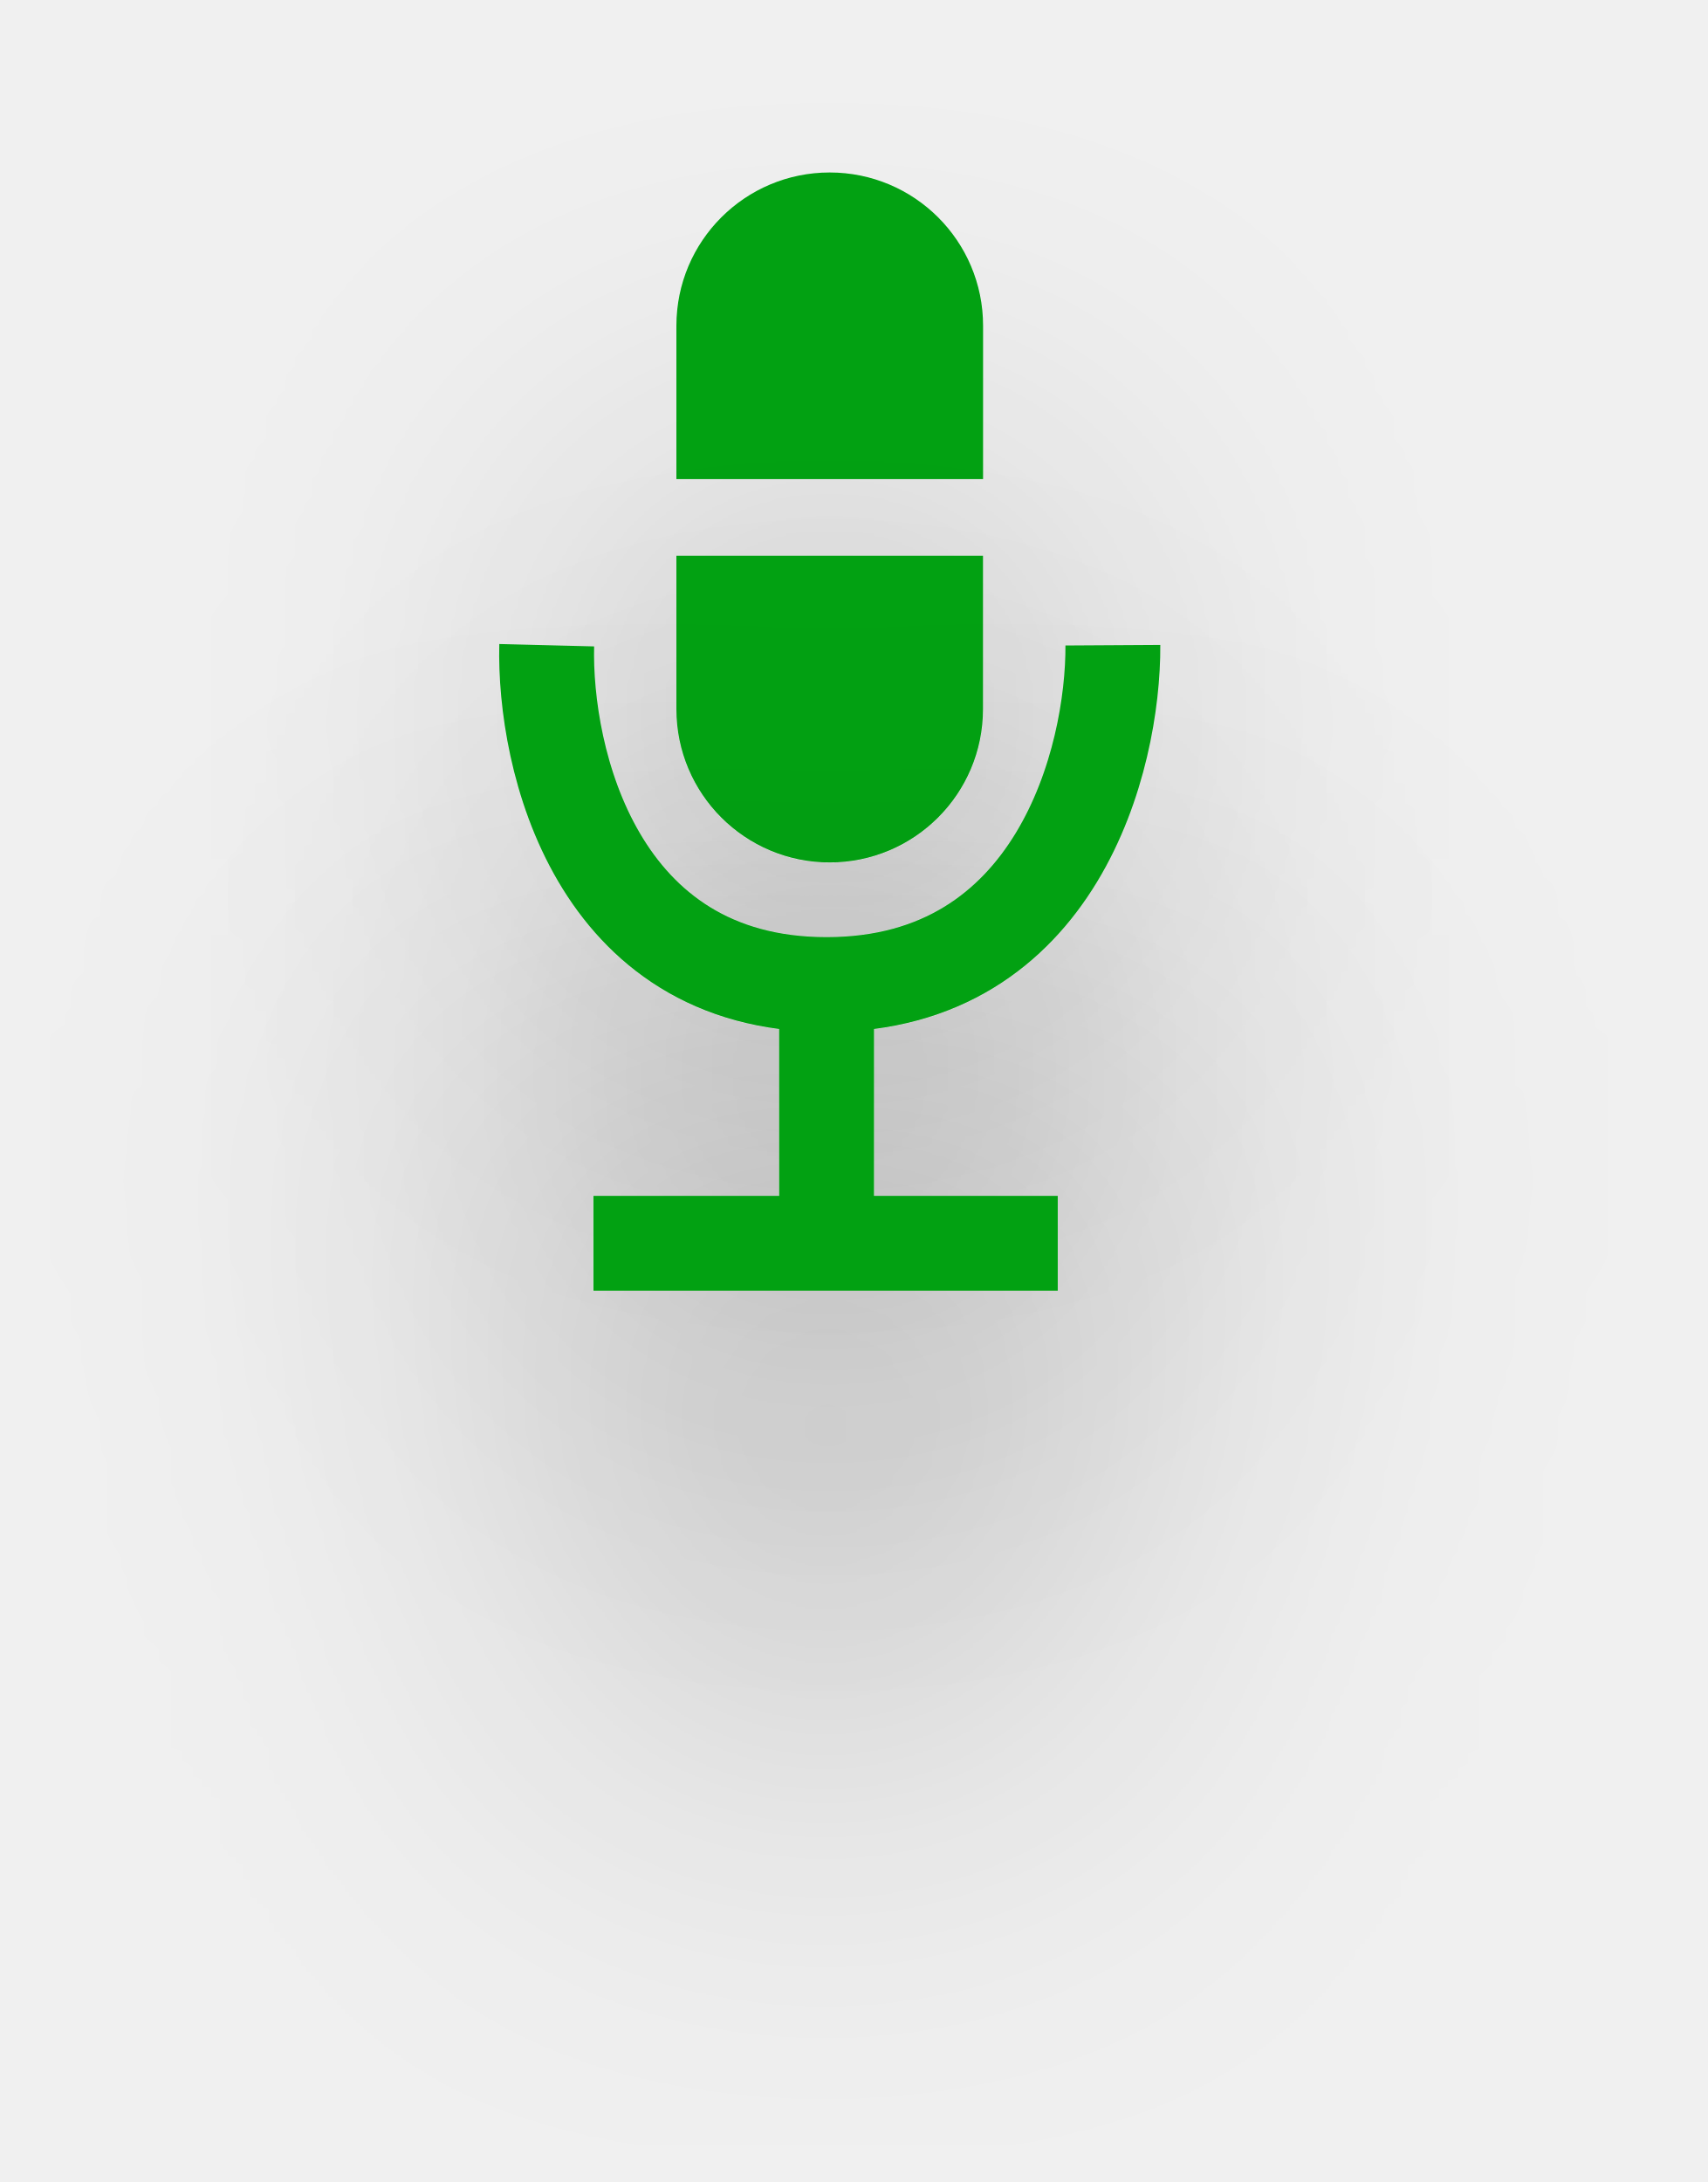
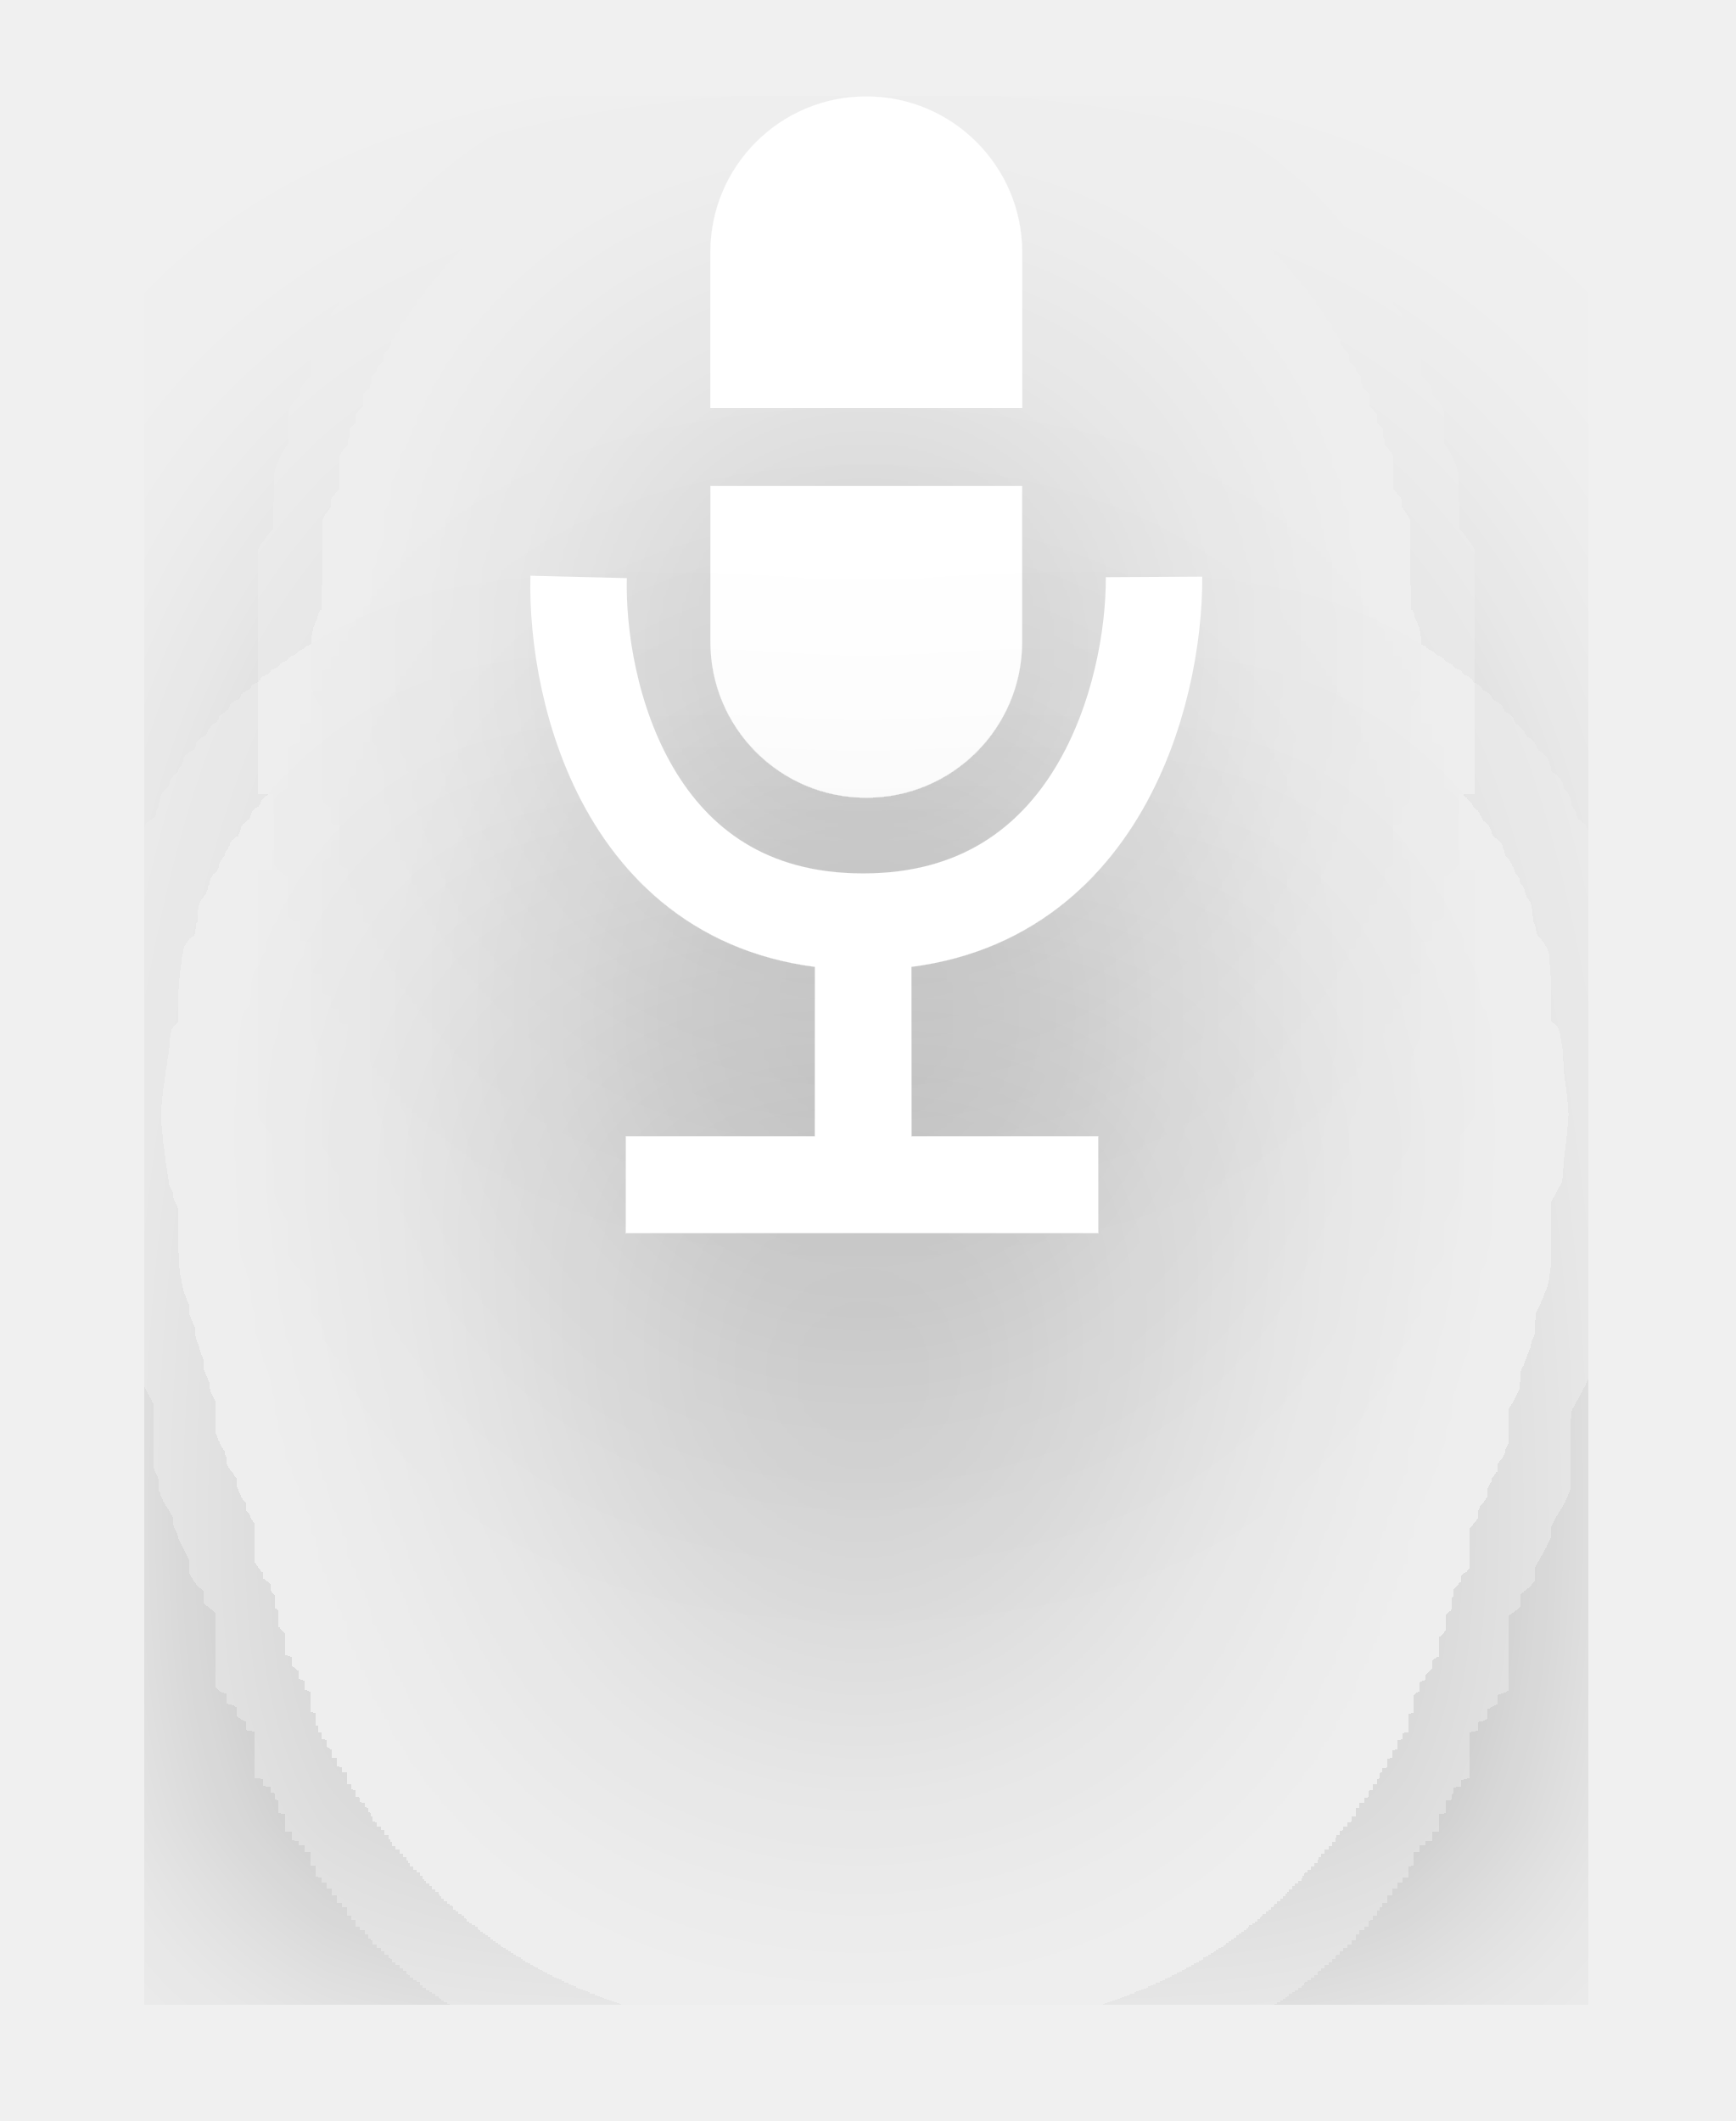
- <svg xmlns="http://www.w3.org/2000/svg" width="18" height="23" viewBox="0 0 18 23" fill="none">
-   <g filter="url(#filter0_d_46_12)">
-     <path d="M7.13 3.434C7.13 2.541 7.854 1.818 8.746 1.818C9.639 1.818 10.363 2.541 10.363 3.434V5.05H7.13V3.434Z" fill="#02A112" />
-   </g>
-   <g filter="url(#filter1_d_46_12)">
-     <path d="M10.362 7.475C10.362 8.367 9.639 9.091 8.746 9.091C7.853 9.091 7.13 8.367 7.13 7.475L7.13 5.858L10.362 5.858L10.362 7.475Z" fill="#02A112" />
-   </g>
-   <g filter="url(#filter2_d_46_12)">
-     <path d="M5.763 6.801C5.733 7.994 6.281 10.378 8.713 10.378M8.713 10.378C11.145 10.378 11.738 7.994 11.731 6.801M8.713 10.378V13.105H6.255H11.15" stroke="#02A112" />
+ <svg xmlns="http://www.w3.org/2000/svg" width="18" height="22" viewBox="0 0 18 22" fill="none">
+   <g filter="url(#filter0_d_141_8)">
+     <g filter="url(#filter1_d_141_8)">
+       <path d="M7.368 2.616C7.368 1.724 8.092 1 8.984 1V1C9.877 1 10.601 1.724 10.601 2.616V4.233H7.368V2.616Z" fill="white" />
+     </g>
+     <g filter="url(#filter2_d_141_8)">
+       <path d="M10.601 6.657C10.601 7.55 9.877 8.274 8.984 8.274V8.274C8.092 8.274 7.368 7.55 7.368 6.657L7.368 5.041L10.601 5.041L10.601 6.657Z" fill="white" />
+     </g>
+     <g filter="url(#filter3_d_141_8)">
+       <path d="M6.001 5.984C5.971 7.176 6.52 9.56 8.952 9.56M8.952 9.56C11.383 9.56 11.976 7.176 11.969 5.984M8.952 9.56V12.287H6.493H11.388" stroke="white" />
+     </g>
  </g>
  <defs>
-     <filter id="filter0_d_46_12" x="2.13" y="0.818" width="13.232" height="13.233" filterUnits="userSpaceOnUse" color-interpolation-filters="sRGB">
+     <filter id="filter0_d_141_8" x="1.5" y="1" width="14.969" height="19.787" filterUnits="userSpaceOnUse" color-interpolation-filters="sRGB">
+       <feFlood flood-opacity="0" result="BackgroundImageFix" />
+       <feColorMatrix in="SourceAlpha" type="matrix" values="0 0 0 0 0 0 0 0 0 0 0 0 0 0 0 0 0 0 127 0" result="hardAlpha" />
+       <feOffset dy="4" />
+       <feGaussianBlur stdDeviation="2" />
+       <feComposite in2="hardAlpha" operator="out" />
+       <feColorMatrix type="matrix" values="0 0 0 0 0 0 0 0 0 0 0 0 0 0 0 0 0 0 0.25 0" />
+       <feBlend mode="normal" in2="BackgroundImageFix" result="effect1_dropShadow_141_8" />
+       <feBlend mode="normal" in="SourceGraphic" in2="effect1_dropShadow_141_8" result="shape" />
+     </filter>
+     <filter id="filter1_d_141_8" x="2.368" y="0" width="13.232" height="13.233" filterUnits="userSpaceOnUse" color-interpolation-filters="sRGB">
      <feFlood flood-opacity="0" result="BackgroundImageFix" />
      <feColorMatrix in="SourceAlpha" type="matrix" values="0 0 0 0 0 0 0 0 0 0 0 0 0 0 0 0 0 0 127 0" result="hardAlpha" />
      <feOffset dy="4" />
      <feGaussianBlur stdDeviation="2.5" />
      <feComposite in2="hardAlpha" operator="out" />
      <feColorMatrix type="matrix" values="0 0 0 0 0 0 0 0 0 0 0 0 0 0 0 0 0 0 0.4 0" />
-       <feBlend mode="normal" in2="BackgroundImageFix" result="effect1_dropShadow_46_12" />
-       <feBlend mode="normal" in="SourceGraphic" in2="effect1_dropShadow_46_12" result="shape" />
+       <feBlend mode="normal" in2="BackgroundImageFix" result="effect1_dropShadow_141_8" />
+       <feBlend mode="normal" in="SourceGraphic" in2="effect1_dropShadow_141_8" result="shape" />
    </filter>
-     <filter id="filter1_d_46_12" x="2.13" y="4.858" width="13.232" height="13.233" filterUnits="userSpaceOnUse" color-interpolation-filters="sRGB">
+     <filter id="filter2_d_141_8" x="2.368" y="4.041" width="13.232" height="13.233" filterUnits="userSpaceOnUse" color-interpolation-filters="sRGB">
      <feFlood flood-opacity="0" result="BackgroundImageFix" />
      <feColorMatrix in="SourceAlpha" type="matrix" values="0 0 0 0 0 0 0 0 0 0 0 0 0 0 0 0 0 0 127 0" result="hardAlpha" />
      <feOffset dy="4" />
      <feGaussianBlur stdDeviation="2.5" />
      <feComposite in2="hardAlpha" operator="out" />
      <feColorMatrix type="matrix" values="0 0 0 0 0 0 0 0 0 0 0 0 0 0 0 0 0 0 0.4 0" />
-       <feBlend mode="normal" in2="BackgroundImageFix" result="effect1_dropShadow_46_12" />
-       <feBlend mode="normal" in="SourceGraphic" in2="effect1_dropShadow_46_12" result="shape" />
+       <feBlend mode="normal" in2="BackgroundImageFix" result="effect1_dropShadow_141_8" />
+       <feBlend mode="normal" in="SourceGraphic" in2="effect1_dropShadow_141_8" result="shape" />
    </filter>
-     <filter id="filter2_d_46_12" x="0.262" y="5.789" width="16.969" height="16.816" filterUnits="userSpaceOnUse" color-interpolation-filters="sRGB">
+     <filter id="filter3_d_141_8" x="0.5" y="4.971" width="16.969" height="16.816" filterUnits="userSpaceOnUse" color-interpolation-filters="sRGB">
      <feFlood flood-opacity="0" result="BackgroundImageFix" />
      <feColorMatrix in="SourceAlpha" type="matrix" values="0 0 0 0 0 0 0 0 0 0 0 0 0 0 0 0 0 0 127 0" result="hardAlpha" />
      <feOffset dy="4" />
      <feGaussianBlur stdDeviation="2.5" />
      <feComposite in2="hardAlpha" operator="out" />
      <feColorMatrix type="matrix" values="0 0 0 0 0 0 0 0 0 0 0 0 0 0 0 0 0 0 0.4 0" />
-       <feBlend mode="normal" in2="BackgroundImageFix" result="effect1_dropShadow_46_12" />
-       <feBlend mode="normal" in="SourceGraphic" in2="effect1_dropShadow_46_12" result="shape" />
+       <feBlend mode="normal" in2="BackgroundImageFix" result="effect1_dropShadow_141_8" />
+       <feBlend mode="normal" in="SourceGraphic" in2="effect1_dropShadow_141_8" result="shape" />
    </filter>
  </defs>
</svg>
